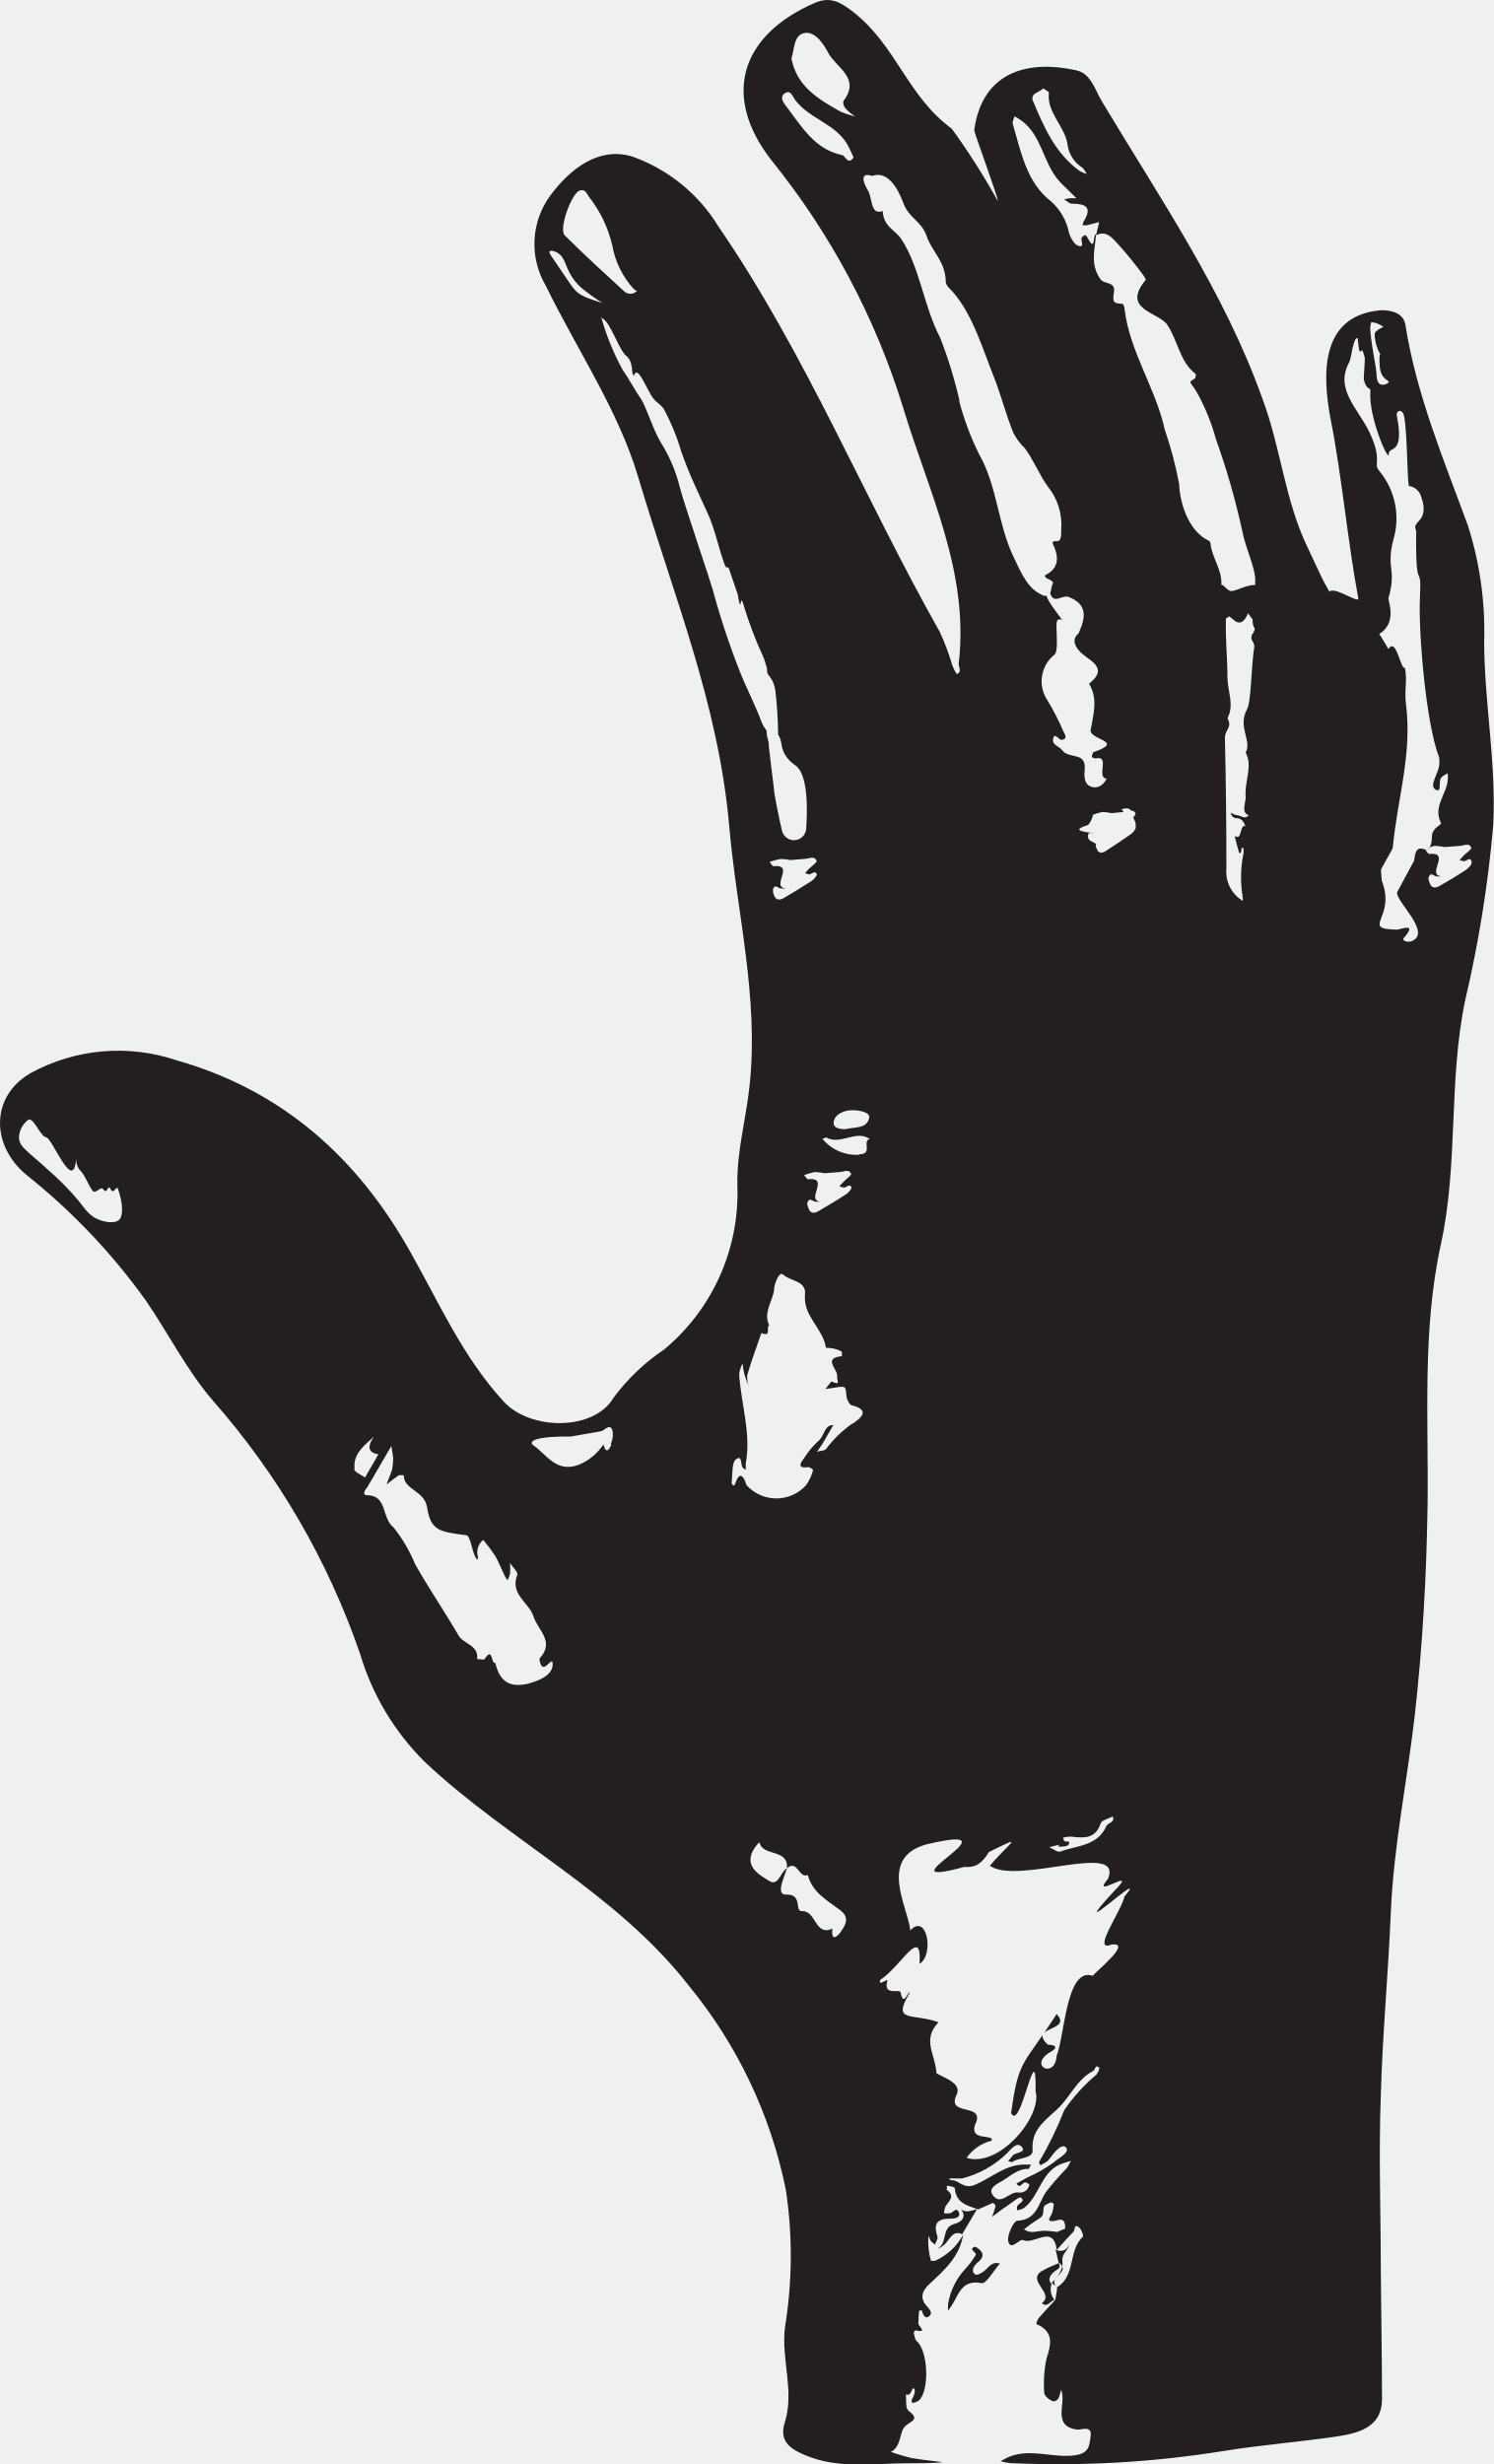
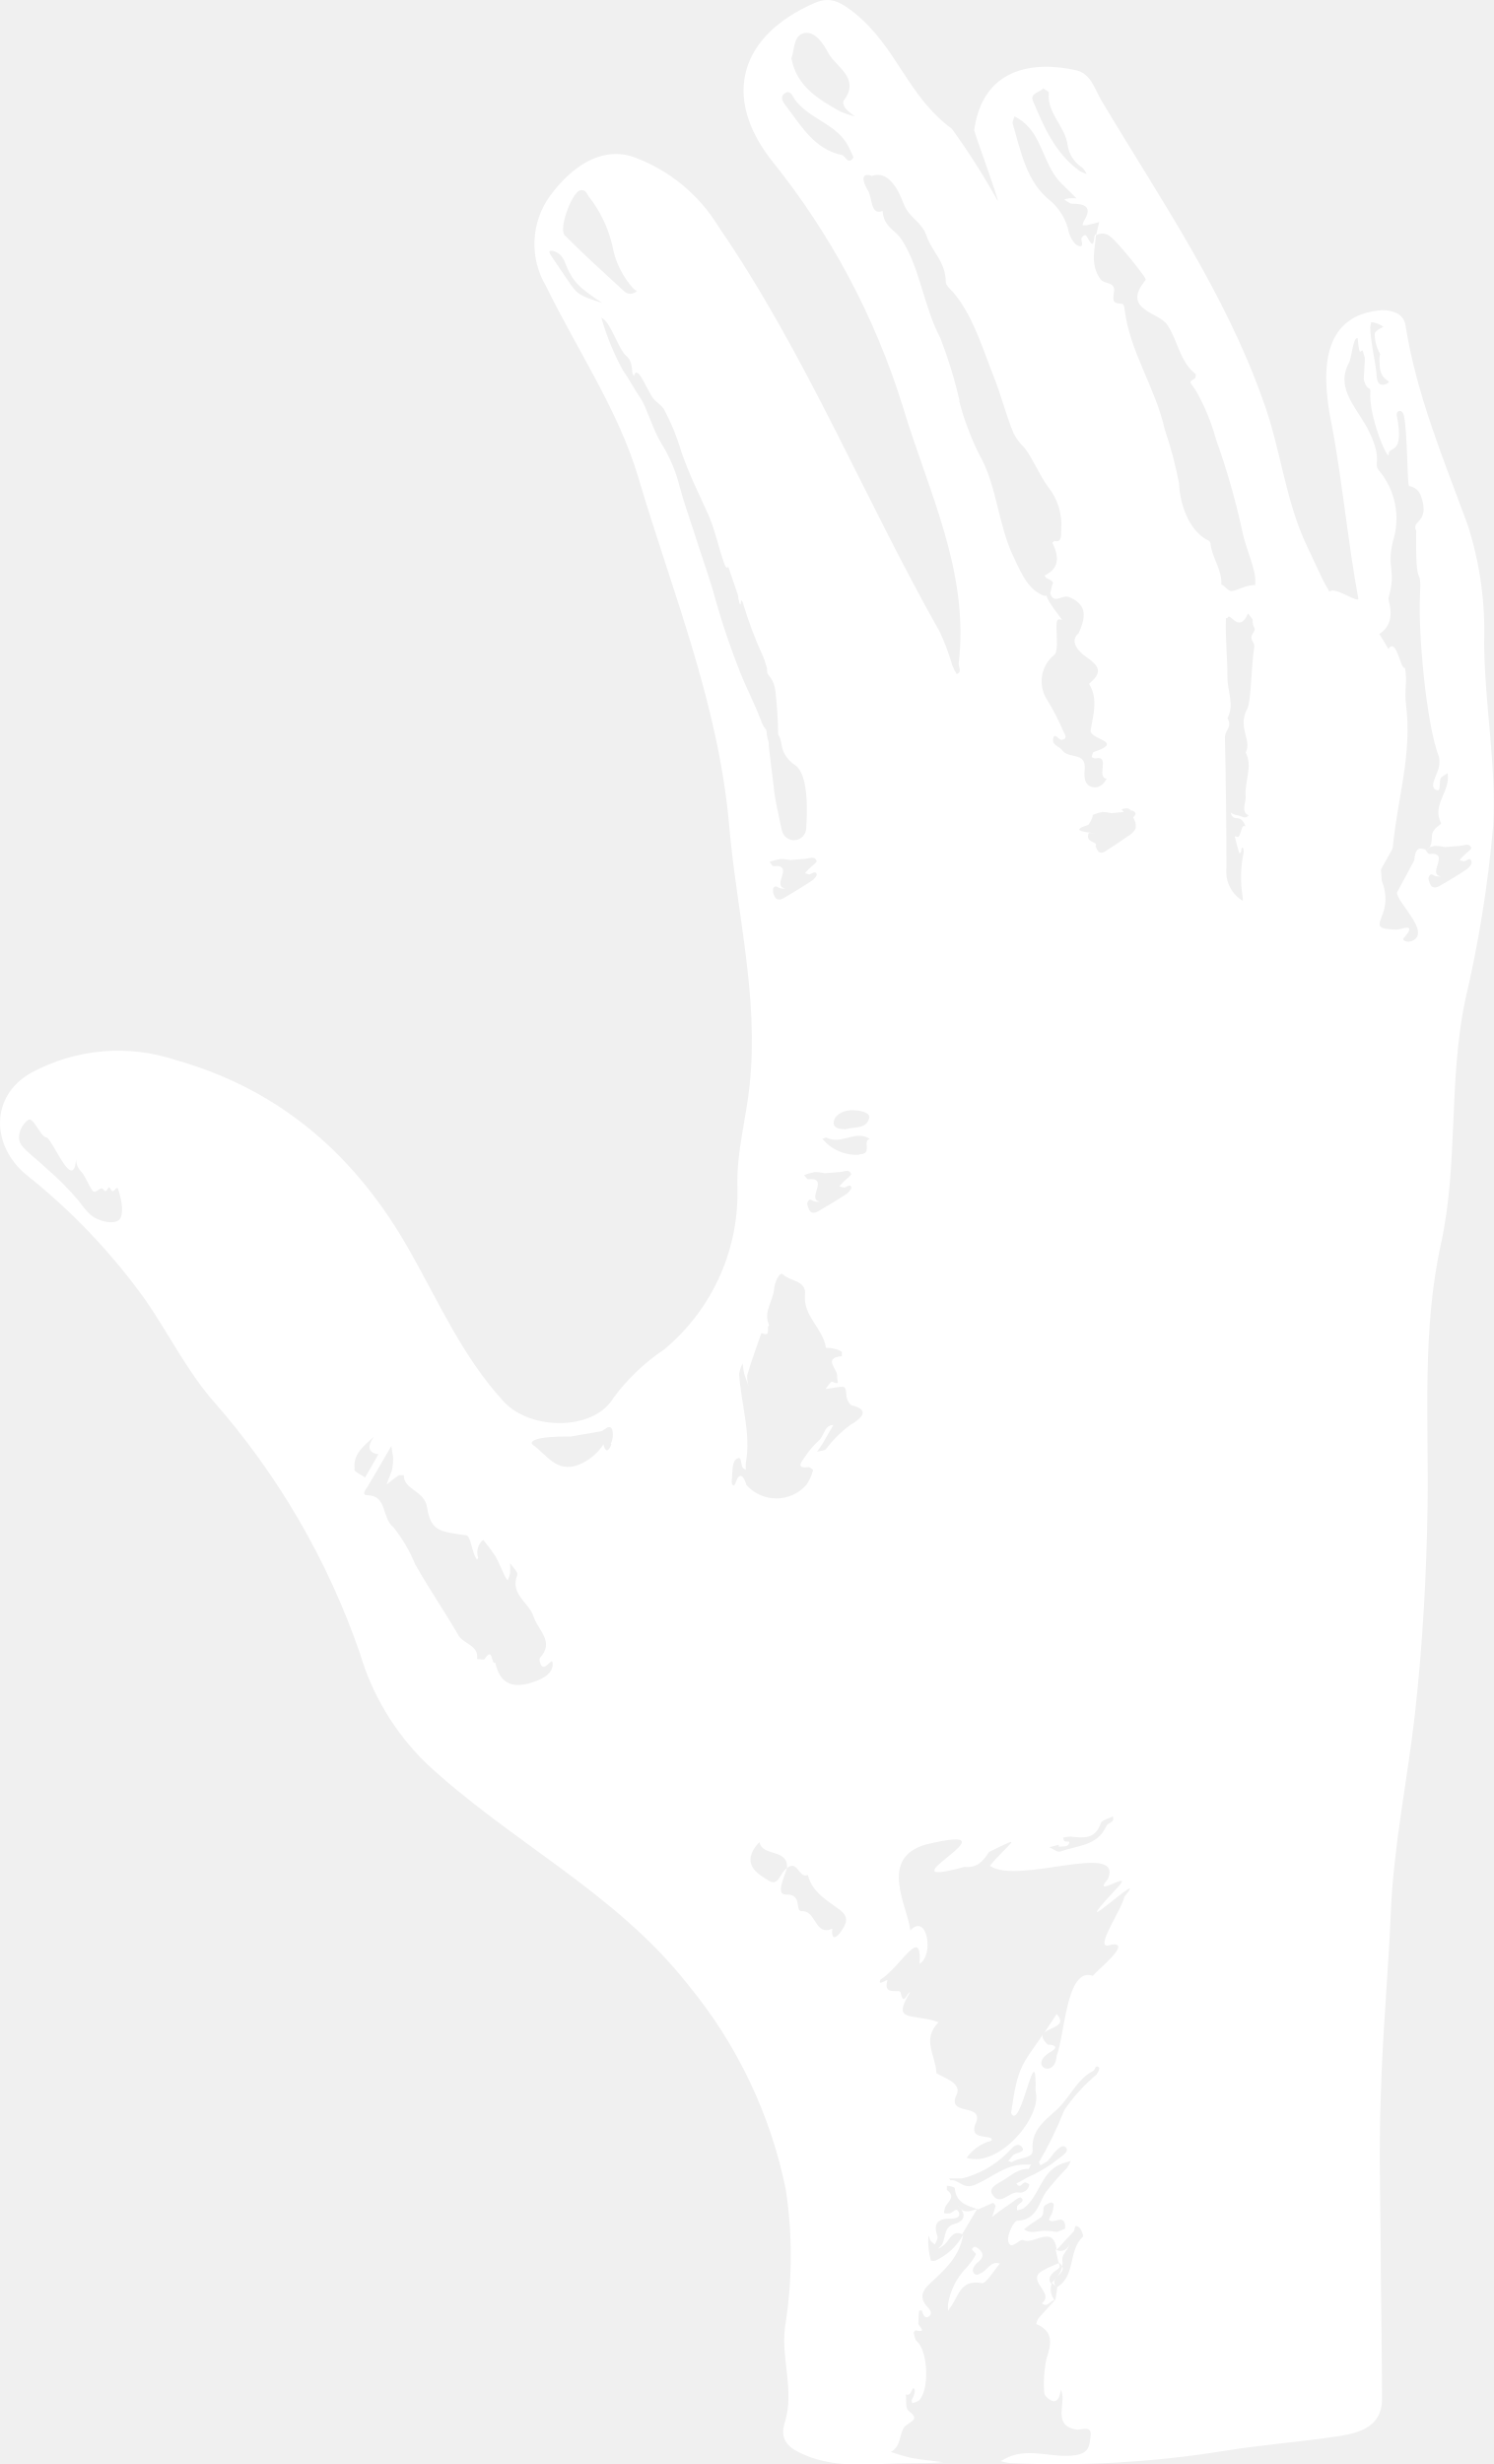
<svg xmlns="http://www.w3.org/2000/svg" viewBox="0 0 100 164.99">
  <defs>
-     <style>.cls-1{fill:#231f20;}</style>
+     <style>.cls-1{fill: white;}</style>
  </defs>
  <g id="Layer_2" data-name="Layer 2">
    <g id="Layer_1-2" data-name="Layer 1">
      <path class="cls-1" d="M69.94,136.1c.41-.36,1.56-.45.82-1.24C70.45,135.34,70.18,135.75,69.94,136.1Z" />
      <path class="cls-1" d="M99.39,43a23.28,23.28,0,0,0-1.09-7.82c-1.62-4.41-3.44-8.73-4.18-13.41-.12-.79-.9-1-1.6-1-3.81.3-4.13,3.69-3.38,7.46.69,3.47,1.16,8.35,1.82,11.82.09.43-1.6-.82-1.93-.43-.18-.33-.38-.64-.54-1-.32-.66-.62-1.34-.94-2-1.51-3.14-1.78-6.65-3-9.9C82,19.55,77.69,13.3,73.81,6.82c-.49-.81-.74-1.89-1.73-2.11-2.87-.65-6.26-.18-6.84,4,0,.19,1.63,4.56,1.58,4.75a47.38,47.38,0,0,0-3.08-4.84c-3-2.21-3.66-5.47-6.55-7.78C56.28.13,55.61-.26,54.55.2c-5,2.18-6.22,6.27-2.88,10.54a49.67,49.67,0,0,1,8.8,16.52c1.7,5.67,4.46,11,3.73,17.19,0,.24.24.54-.13.69a3.07,3.07,0,0,1-.29-.57,15.52,15.52,0,0,0-.84-2.25c-5.09-9-8.95-18.59-14.82-27.14a11.12,11.12,0,0,0-5.78-4.7c-2.21-.67-4.12.78-5.48,2.6a5.5,5.5,0,0,0-.3,6.07c2.09,4.28,4.86,8.34,6.19,12.83,2.27,7.67,5.36,15.1,6.08,23.29.5,5.79,2,11.49,1.37,17.4-.23,2.23-.86,4.38-.82,6.69a13.63,13.63,0,0,1-4.9,11,13.7,13.7,0,0,0-3.39,3.23c-1.32,2.24-5.55,2.2-7.34.28-2.76-3-4.33-6.61-6.25-10C23.93,77.48,18.87,73,11.83,71a12.22,12.22,0,0,0-9.77.85c-2.73,1.56-2.66,4.87-.29,6.82a41.92,41.92,0,0,1,8,8.42c1.53,2.23,2.75,4.69,4.5,6.71a50.53,50.53,0,0,1,9.84,16.93A17,17,0,0,0,28.47,118c5.62,5.28,12.77,8.7,17.64,14.94a31.29,31.29,0,0,1,6.52,13.71,29.68,29.68,0,0,1-.06,9.17c-.27,2.14.64,4.24,0,6.34-.41,1.23.25,1.77,1.28,2.21,2.3,1,4.69.56,7.05.57.75,0,1.5,0,2.26-.07-.71-.09-1.42-.16-2.11-.28a13.07,13.07,0,0,1-1.39-.41c.75-.38.54-1.4,1-1.76s.91-.43.18-1c-.22-.17-.13-.72-.18-1.09.41.16.39-.52.54-.4s0,.52-.15.77c0,.05,0,.14.05.21a1.25,1.25,0,0,0,.41-.15c.76-.65.65-3.35-.12-4-.13-.11-.15-.37-.2-.57,0,0,.09-.16.11-.15.88.2.18-.3.2-.46s0-.58.06-.87h.18c.06.29.22.62.5.37s-.08-.53-.25-.75c-.46-.59-.1-1.07.27-1.41,1-.93,2-1.81,2.24-3.28a4,4,0,0,1-1.85,1.73.51.51,0,0,1-.31,0,4.73,4.73,0,0,1-.17-1.61c0-.19.09.25.21.35l.23.19c.06-.18.22-.4.17-.54-.3-.9,0-1.21.93-1.2.22,0,.65-.07.5-.43s-.38,0-.58.07a1.4,1.4,0,0,1-.41,0,1.35,1.35,0,0,1,.1-.46c.21-.35.69-.67.09-1.1,0,0,0-.19,0-.28.18,0,.52.09.53.16.08,1,.84,1.17,1.57,1.42h0l1-.44s.18.16.16.22a6.67,6.67,0,0,1-.23.72c.32-.24.63-.49,1-.73s.81-.64.92-.56c.37.27-.2.38-.25.61a1,1,0,0,0,0,.24,1.32,1.32,0,0,0,.45-.14c1.09-.82,1.15-2.52,2.61-3l.54-.17a2.77,2.77,0,0,1-.26.48,19.31,19.31,0,0,0-1.4,1.6c-.52.77-.6,1.87-1.92,1.93-.24,0-.73,1-.6,1.42.2.61.73-.24,1-.12.72.34,2-1.1,2.24.65.37-.41.74-.83,1.13-1.23.11-.12,0-.55.37-.27.16.14.31.57.25.62-1,.91-.46,2.62-1.73,3.38h0c0,.28-.08.56-.11.84h0c-.38.41-.77.82-1.13,1.24a1,1,0,0,0-.15.39c1.19.5,1,1.35.68,2.32a8.24,8.24,0,0,0-.15,2.28c0,.19.29.44.51.54s.44-.07.51-.34.08-.27.12-.41a4.54,4.54,0,0,1,.09.51c0,.86-.46,2,1,2.17.33,0,1-.3.87.48-.08.55-.07,1.09-1,1.23-1.5.23-3-.5-4.48.12-.18.08-.36.18-.54.28a3.42,3.42,0,0,0,.62.13,69.93,69.93,0,0,0,14.31-.81c2.58-.42,5.19-.61,7.76-1,1.36-.22,2.82-.64,2.85-2.42,0-2.87-.06-5.75-.08-8.63,0-3.92-.15-7.85,0-11.76.11-4.09.5-8.18.67-12.26.19-4.5,1.12-8.89,1.62-13.33.51-4.59.77-9.21.84-13.85.08-5.87-.38-11.76.9-17.59,1.17-5.35.49-10.91,1.62-16.3A82.16,82.16,0,0,0,100,55.24C100.21,51.17,99.41,47.07,99.39,43ZM8,81.66c-.33.33-1.07.14-1.4,0C6,81.43,5.73,81,5.26,80.4a18,18,0,0,0-2.09-2.11c-1.32-1.23-1.88-1.47-1.9-2.12A1.54,1.54,0,0,1,1.87,75c.36-.28.83,1.12,1.23,1.16s1.82,3.82,2,1.42c0-.23,0-.35,0-.07,0,0,0,0,0,.07a1.15,1.15,0,0,0,.29.82c.26.22.56,1,.79,1.31s.56-.33.73-.08c.3.43.29-.42.5,0s.4-.34.5,0C8.23,80.57,8.26,81.36,8,81.66Zm15.75,16.7c-.14-1,.66-1.58,1.28-2.15.1-.08-.88,1,.31,1.17l-.89,1.55C24.17,98.74,23.75,98.58,23.71,98.36Zm11.71,14.36c-1.31.33-2-.1-2.29-1.38-.31.14-.13-1.14-.72-.25,0,.07-.32,0-.5,0,.12-.93-.89-1-1.23-1.56-.94-1.62-2-3.16-2.92-4.79a9.93,9.93,0,0,0-1.45-2.47c-.81-.63-.39-2.13-1.76-2.15-.35,0-.18-.31,0-.53.4-.66.78-1.33,1.17-2l.45-.77c.05.32.1.64.12.79a4.36,4.36,0,0,1-.07.79c-.1.33-.25.63-.37,1,.27-.21.54-.43.83-.62.08,0,.21,0,.32,0,0,1,1.37,1,1.56,2.15.25,1.57.81,1.63,2.62,1.87.24,0,.37.86.55,1.32a1.87,1.87,0,0,0,.17.31s.09-.1.08-.13a1.08,1.08,0,0,1,.34-1.19,11.91,11.91,0,0,1,.8,1.07c.24.41.41.87.62,1.3a2.39,2.39,0,0,0,.21.34,2,2,0,0,0,.17-.46,5.31,5.31,0,0,0,0-.69c.17.26.55.61.48.79-.51,1.3.79,1.84,1.09,2.78s1.43,1.67.43,2.78c-.07.08,0,.41.13.54.28.29.74-.75.72-.09S36.21,112.51,35.42,112.72Zm5.48-16c-.08.23-.34.76-.53,0a3.62,3.62,0,0,1-1.7,1.38c-1.47.52-2.11-.71-3-1.33-.36-.26.17-.61,2.52-.58l1.95-.34c.28,0,.58-.54.81-.15A1.39,1.39,0,0,1,40.9,96.68Zm29.86,52.73a7.1,7.1,0,0,0-.87-.08c-.45,0-.92.24-1.35-.1a9.7,9.7,0,0,1,1-.71c.31-.17.28-.38.3-.66s.24-.29.4-.39.29.06.29.09a2.65,2.65,0,0,1-.1.55c-.06.18-.26.44-.21.5.27.32,1-.45,1.07.39,0,.07,0,.19,0,.19ZM69.87,5.92c.16.12.38.21.37.29-.15,1.38,1.12,2.26,1.26,3.54a2.17,2.17,0,0,0,1,1.49,1.54,1.54,0,0,1,.27.41,3,3,0,0,1-.45-.19c-1.66-1.18-2.43-3-3.16-4.74C69,6.24,69.6,6.19,69.87,5.92ZM56.38,10.38C54.57,10,53.7,8.5,52.7,7.18c-.19-.25-.54-.65-.15-.93s.53.22.71.46c1,1.3,2.79,1.59,3.56,3.1.12.22.21.46.34.73C56.79,11.1,56.63,10.43,56.38,10.38Zm-.12-2.92C54.8,6.64,53.35,5.78,53,3.91c.21-.61.14-1.57.88-1.7S55.18,3,55.5,3.6c.53.93,2.13,1.64,1,3.14-.08.1,0,.42.17.57a3.56,3.56,0,0,0,.6.49A5.89,5.89,0,0,1,56.26,7.46Zm8,19.38a30.3,30.3,0,0,0-1.3-4.23C61.85,20.5,61.6,17.87,60.35,16c-.41-.63-1.17-.78-1.24-1.87-.85.31-.67-.91-1-1.4-.4-.67-.44-1.2.29-.95,1.09-.39,1.76.93,2.08,1.78.4,1.09,1.22,1.21,1.58,2.26s1.26,1.68,1.28,3.07c0,.22.31.48.49.68,1.35,1.57,2,3.87,2.82,5.91.41,1.08.75,2.37,1.22,3.52a3.79,3.79,0,0,0,.75,1c.58.76,1,1.84,1.56,2.59a4.08,4.08,0,0,1,.89,2.85c0,.5,0,.91-.45.78,0,0-.1.08-.15.12.6,1.18.27,1.81-.5,2.19,0,.07.08.17.14.2s.5.18.39.37-.09.43-.17.62a.67.67,0,0,0,.14.28c.35.31.7-.21,1.17,0,1.19.51,1.07,1.34.59,2.41-.49.4-.33,1,.62,1.66s.83,1.08.08,1.72c.64,1,.26,2.16.11,3.09-.11.67,2.36.74.2,1.48-.06,0-.08.18-.12.27s.18.17.26.15c1-.22,0,1.29.73,1.36-.23.45-.6.67-1,.55s-.54-.46-.47-1.17c.11-1.22-1.08-.66-1.52-1.3-.18-.25-.7-.32-.59-.77s.36.12.57.09c.44-.06.2-.38.12-.55a16.11,16.11,0,0,0-1.11-2.15,2.28,2.28,0,0,1,.5-3c.24-.16.16-1.18.14-1.79,0-.43,0-.69.38-.54h0c-.3-.42-.62-.81-.89-1.26a2,2,0,0,1-.16-.36.45.45,0,0,1-.18,0c-1-.4-1.43-1.32-2-2.55-1.07-2.17-1.12-4.82-2.33-6.92A18.77,18.77,0,0,1,64.23,26.84Zm7,96.42a1.29,1.29,0,0,1-.07-.21,1.91,1.91,0,0,1,.52-.07c.84.09,1.65.19,2-.89.08-.22.53-.31.81-.46.16.43-.33.41-.43.64-.59,1.36-2,1.3-3.08,1.71-.18.07-.49-.18-.74-.29l.63-.16,0,.12c.22,0,.59,0,.65-.13C71.77,123.18,71.35,123.39,71.26,123.26ZM57.11,74.34c.42,0,1.17.13,1.1.5-.15.77-1,.61-1.59.77-.38,0-.88-.06-.78-.54S56.57,74.32,57.11,74.34ZM54.69,57.66c0,.1-.32.33-.5.5s-.19.21-.28.32c.1,0,.19.06.29.07s.41-.31.5,0c0,.11-.19.33-.35.44-.62.4-1.25.79-1.89,1.16-.22.12-.48.14-.6-.15a.74.74,0,0,1-.08-.51c.14-.3.34,0,.52,0a.8.8,0,0,0,.3,0c-1-.12.68-1.64-.81-1.49-.07,0-.17-.19-.25-.29a5.71,5.71,0,0,1,.71-.19,2.73,2.73,0,0,1,.67.07l1-.08C54.2,57.5,54.55,57.27,54.69,57.66Zm1.83,21.86c.17,0,.41-.31.5,0,0,.11-.2.34-.35.44-.62.41-1.26.79-1.9,1.16-.21.12-.48.15-.6-.15s-.14-.38-.07-.51c.14-.29.33,0,.51,0a1,1,0,0,0,.3,0c-.95-.13.69-1.65-.8-1.5-.08,0-.17-.18-.26-.28a6.29,6.29,0,0,1,.71-.2,3.45,3.45,0,0,1,.67.08l1-.08c.28,0,.63-.25.77.14,0,.09-.33.33-.5.5l-.29.31A1.09,1.09,0,0,0,56.52,79.52ZM38.82,12.76c.36-.12.47.18.6.39A8.31,8.31,0,0,1,41,16.42a5.83,5.83,0,0,0,1.43,2.92.93.93,0,0,0,.22.14.6.6,0,0,1-.88,0c-1.33-1.22-2.66-2.43-3.94-3.71C37.38,15.39,38.27,12.94,38.82,12.76Zm.88,7.32a4.51,4.51,0,0,1-.73-.3c-.59-.32-.73-.73-1.91-2.43-.16-.23-.32-.45-.25-.53s.47,0,.74.28.31.63.6,1.18a3.52,3.52,0,0,0,.79,1,14.29,14.29,0,0,0,1.39,1C40.31,20.28,39.83,20.13,39.7,20.08ZM49.56,45a51,51,0,0,1-1.82-5.48c-.41-1.35-.87-2.64-1.3-4-.32-1-.7-2.07-.91-2.88a10.17,10.17,0,0,0-1.27-3c-.54-.89-1-2.46-1.35-2.95s-.81-1.36-1.21-1.92a16.79,16.79,0,0,1-1.4-3.4c-.08-.21.07,0,.12,0,.47.34.92,1.72,1.38,2.32.17.22.5.25.55,1.29a1.23,1.23,0,0,0,.1.2c.2-.76.72.54,1,1,.39.81.64.71,1,1.2a14.86,14.86,0,0,1,1.18,2.88c.53,1.53,1.18,2.82,1.78,4.15.45,1,.7,2.2,1.07,3.27.22.61.24.13.33.38.21.58.4,1.21.61,1.79,0,.1.16,1.09.21.34,0,0,.09.07.11.14A26.62,26.62,0,0,0,51.12,44c.09.2.17.52.24.74,0,.39.08.43.18.55a1.94,1.94,0,0,1,.39,1,28.13,28.13,0,0,1,.18,2.89l0,0c.28.44.16.72.38,1.2a2.23,2.23,0,0,0,.81.89c.45.37.87,1.37.69,4.21a.82.82,0,0,1-.81.78h0a.83.83,0,0,1-.81-.63c-.08-.32-.15-.66-.22-1-.11-.52-.21-1-.29-1.51,0-.14-.37-3-.37-3.1s0-.35-.07-.52-.07-.47-.1-.61a2,2,0,0,1-.36-.65C50.53,47.1,50,46.11,49.56,45Zm6.77,84.32c-.16.25-.69.83-.59-.18-1.19.54-1.06-1.22-2.05-1.17-.5,0,.1-1.15-1.07-1.11-.68,0-.11-1.13.08-1.76h0c-.45.24-.55,1.25-1.2.84s-1.8-1-.93-2.26a3,3,0,0,1,.29-.33c.19,1,1.95.4,1.84,1.75h0c.71-.62.8.72,1.4.45.29,1.17,1.31,1.71,2.16,2.35C56.93,128.41,56.62,128.88,56.33,129.32Zm.75-34A7.7,7.7,0,0,0,55.34,97c-.09.15-.42.14-.63.21.12-.17.25-.34.36-.52l.74-1.27c-.59,0-.6.65-.93,1a5.4,5.4,0,0,0-1,1.17c-.1.17-.7.78.26.65.1,0,.32.17.31.2a3.12,3.12,0,0,1-.46,1,2.68,2.68,0,0,1-4,0s-.35-1.32-.75-.1c-.08.25-.25.07-.24-.09.06-.53,0-1.29.27-1.52.5-.39.26.45.53.6a1.1,1.1,0,0,1,.14.09c0-.14,0-.28,0-.42.38-2-.32-4-.44-6a2.21,2.21,0,0,1,.23-.7,5.07,5.07,0,0,0,.11.68c.08.29.2.57.3.86a2,2,0,0,1-.1-.76c.29-1,.63-1.88.95-2.82.71.3.28-.38.52-.52-.42-.88.25-1.6.33-2.4,0-.36.34-1.23.6-1,.47.47,1.56.38,1.47,1.34-.15,1.45,1.22,2.27,1.4,3.57,0,0,.41,0,.62.08a1.39,1.39,0,0,1,.45.19s0,.28,0,.29c-1.3.12-.3.86-.32,1.29s.26.67-.36.41c-.06,0-.27.32-.42.5l.48-.07c.9-.15.86-.14.92.48,0,.24.2.64.36.68C58.59,94.47,57.22,95.22,57.08,95.34Zm.47-18a2.94,2.94,0,0,1-2.48-1.07c.12,0,.22-.11.27-.08.95.53,2-.55,2.91.1C57.71,76.38,58.48,77.3,57.55,77.29Zm15.9,61.58a11.4,11.4,0,0,0-2.18,2.4,24.44,24.44,0,0,1-1.7,3.49s.07.13.11.2c.19-.13.44-.21.57-.39.31-.44.86-1.13,1.14-.8s-.51.7-.83,1a9.51,9.51,0,0,1-1.75,1l-.74.41c.27.42.41-.15.62-.07s.25.13.24.17a.64.64,0,0,1-.74.5c-.61-.09-1.23,1-1.76.09-.22-.4.35-.67.76-.91s1-.8,1.7-.76c0,0,.1-.18.16-.29l-.45,0c-1.27,0-2.2.88-3.27,1.34-.84.37-1.11-.36-1.67-.29,0,0-.07-.08-.1-.12h.87a6.61,6.61,0,0,0,3-1.68c.25-.25.67-.83,1-.43s-.46.34-.64.61a2.13,2.13,0,0,1-.28.33c.09,0,.22.11.27.07.44-.32,1.42-.21,1.37-.8-.13-1.55,1.18-2.18,1.91-3s1.17-1.8,2.15-2.3c.14-.07.13-.48.4-.22C73.65,138.47,73.56,138.76,73.45,138.87ZM75.3,127c-.22,1-2.23,3.75-.87,3.21,1.45-.19-1,1.76-1.25,2.09-1.78-.62-1.87,4-2.42,5.36-.1,1.56-1.88.69-.51-.2,0,0,1-.5-.08-.55-.32-.3-.39-.5-.34-.66-1.42,2.07-1.68,2.11-2.12,5.24.65,1.36,1.72-5.5,1.64-1.47.47,1.69-2.44,5.16-4.62,4.47a2.94,2.94,0,0,1,1.67-1.15c.21-.51-1.71.15-1-1.31.35-1.2-2.06-.32-1.32-1.81.33-.77-1-1.14-1.37-1.4-.05-1.23-1-2.23.14-3.41-1.75-.64-3.18.09-1.91-2-.2,0-.43,1-.63,0-.05-.27-1.18.28-.89-.77.07-.22-.68.44-.46-.08,1.39-.88,2.79-3.72,2.62-1.06,1-.61.5-3.44-.62-2.24-.14-1.54-2.2-4.86,1.08-5.76,6.68-1.59-3.5,3.15,2.53,1.51.82.06,1.2-.27,1.66-1,2.51-1.23,1.41-.68.06.92,1.84,1.32,8.95-1.68,7.91.88-1.29,1.51,2.21-1,.41.82C71,130.55,77.19,124.73,75.3,127Zm.76-71.59c0,.11-.18.34-.32.44-.57.4-1.15.79-1.73,1.16-.2.12-.44.14-.55-.15s-.13-.1-.07-.23c.13-.3-.73-.18-.49-.82,0-.08.4,0,.49,0-.87-.12-1.71-.19-.53-.57.06,0,.38-.57.31-.67a3.75,3.75,0,0,1,.65-.2,3,3,0,0,1,.61.08l.82-.08-.14-.17a.6.6,0,0,1,.28-.07.41.41,0,0,1,.28.07.27.27,0,0,1,.07.08.28.28,0,0,1,.31.22s-.06.14-.16.23a.06.06,0,0,0,0,0c.1.26.15.28.16.43a.76.76,0,0,1,0,.2S76.06,55.41,76.06,55.42ZM84,43.27c-.22,1.43-.21,3.72-.48,4.2-.67,1.23.34,2.11-.1,2.92.5.92-.1,1.94,0,3,0,.4-.32,1,.2,1.2-.26.32-.52,0-.78,0a1.23,1.23,0,0,1-.43-.18c.1.38.29.36.47.38s.41.14.52.55c-.33-.24-.27.91-.6.67l-.11,0c.09.38.19.75.3,1.12,0,0,.09,0,.12-.07s0-.42.15-.26a.88.88,0,0,1,0,.41A7.92,7.92,0,0,0,83.21,60c0,.16.09.42-.08.26a2.28,2.28,0,0,1-1-2.12q0-4.38-.1-8.74c0-.54.52-.69.17-1.31.48-.9,0-1.82,0-2.7,0-1.33-.15-2.66-.1-4,0,0,.09,0,.1,0,.14-.53.75,1.14,1.38-.32l.3.4c0,.69.28.5.07.86C83.59,42.84,84,42.93,84,43.27Zm-1.54-3.69c-.26,0-.48-.42-.67-.43.07-1-.65-1.83-.73-2.79a.25.25,0,0,0-.1-.15c-1.2-.54-1.93-2.21-2-3.83A26.08,26.08,0,0,0,78,28.76c-.61-2.79-2.35-5.2-2.69-8.07,0-.12-.08-.33-.13-.34-.58-.05-.7-.06-.58-.79s-.64-.5-.9-.86c-.72-1-.37-2-.3-3h0c-.24-.06,0,1.3-.58.2-.14-.26-.23-.14-.37,0s.24.69-.21.57c-.28-.07-.54-.53-.65-.87a3.76,3.76,0,0,0-1.22-2.13c-1.64-1.27-2-3.33-2.56-5.22,0-.13.08-.3.13-.46a4.19,4.19,0,0,1,.5.31c1.33,1,1.41,2.79,2.47,4,.24.27.52.52.78.78l.4.4a4,4,0,0,0-.49,0,1.32,1.32,0,0,0-.33.08c.18.1.35.28.52.28.89,0,1.39.22.78,1.19a.72.72,0,0,0-.07.25,1.54,1.54,0,0,0,.3,0l.81-.21-.21.88h0c.74-.37,1.13.26,1.51.64a25.45,25.45,0,0,1,1.67,2.06c.07.09.17.27.14.3-1.66,2,.88,2.14,1.45,3,.72,1.07.83,2.48,1.91,3.3,0,0,0,.26-.06.29-.49.3-.32.18.11.89a14.07,14.07,0,0,1,1.3,3.18,49.31,49.31,0,0,1,1.76,6.14c.23,1.21.93,2.56.87,3.42a1.36,1.36,0,0,0,0,.2C83.44,39.16,82.84,39.57,82.42,39.58Zm9.36-18a1.07,1.07,0,0,1,.47.11,1.27,1.27,0,0,1,.36.2s-.55.22-.59.46a2.75,2.75,0,0,0,.34,1.31c.11.26-.08-.28,0,.89.08,1,.82.9.54,1.1a.54.54,0,0,1-.49.09c-.23-.1-.25-.45-.26-.58,0-.53-.43-2.37-.43-3.24Zm6.45,36.6c-.62.41-1.25.8-1.9,1.16-.21.12-.48.15-.6-.15s-.14-.38-.07-.51c.14-.29.33,0,.51,0a1,1,0,0,0,.3,0c-1-.12.69-1.65-.8-1.5-.08,0-.17-.18-.26-.28l.15,0c-.34,0-.8-.43-.89.71l-1.15,2.14c-.08.63,2.33,2.68,1,3.26-.31.14-.69-.05-.57-.18,1-1.13-.21-.57-.46-.58-2.48-.07,0-.74-1-3.29l-.05-.71c0-.09.79-1.39.79-1.48.3-3.26,1.31-6.24.89-9.58-.13-1.05.1-1.44-.07-2.48-.29.22-.57-2.1-1.11-1.25,0,0-.58-1-.62-1,1.25-.78.58-2.25.62-2.4.57-2-.17-1.94.32-3.88a5,5,0,0,0-.94-4.66c-.43-.48.25-.63-.62-2.51-.75-1.63-2.4-2.93-1.38-4.76.14-.24.25-1.69.56-1.61,0,0,.06.72.13.87s.16-.21.23.05.07.23.11.35-.08,1.4-.06,1.51c.2.79.47.45.44.79C91.63,27.89,93,31,93,30.41s1.09.15.53-2.65c0-.28.39-.42.5.12.22,1.11.2,4.21.32,4.66a1,1,0,0,1,.83.74c.6,1.73-.71,1.56-.34,2.26-.06,4.54.38,1.87.25,4.47-.11,2.25.39,8.39,1.28,10.69a1.69,1.69,0,0,1-.12,1c-.14.42-.5,1-.08,1.19s.11-.62.38-.86c.12-.1.27-.17.4-.26a2.09,2.09,0,0,1,0,.49c-.09.95-1,1.76-.45,2.85.06.13-.59.29-.61.91,0,.43-.08.63-.18.72a2.54,2.54,0,0,1,.37-.1,3.61,3.61,0,0,1,.68.08l1-.08c.28,0,.63-.25.77.14,0,.1-.33.33-.5.5l-.29.31a1.67,1.67,0,0,0,.3.08c.17,0,.41-.32.5,0C98.61,57.86,98.38,58.09,98.23,58.19Z" />
      <path class="cls-1" d="M64.06,147.66a.71.71,0,0,1,.14.1.75.75,0,0,1,.12.14.53.53,0,0,1-.11-.14A.56.56,0,0,0,64.06,147.66Z" />
      <path class="cls-1" d="M64.35,147.92c.38.49.11.86-.45,1-.85.25-.46,1.18-1,1.57-.09.07-.09.09,0,.05l.22-.14c.28-.18.41-.5.65-.72a.53.53,0,0,1,.66-.07l1-1.69C65.1,148,64.68,148.22,64.35,147.92Z" />
      <path class="cls-1" d="M65.73,152.19c-.2.11-.38.22-.53,0s.07-.53.3-.72.43-.44.18-.75c-.11-.13-.35-.31-.43-.27-.43.22.22.36.08.56a5.14,5.14,0,0,1-.68.91,4.5,4.5,0,0,0-1.16,2.36,3.22,3.22,0,0,0,0,.45c.14-.2.2-.28.24-.35.48-.72.65-1.76,2-1.5.32.06.82-.85,1.23-1.31C66.34,151.37,66.13,152,65.73,152.19Z" />
      <path class="cls-1" d="M70.67,152.61a1.34,1.34,0,0,0,.11-.14A.76.76,0,0,0,70.67,152.61Z" />
      <path class="cls-1" d="M71.14,151.76a1.58,1.58,0,0,0,0-.44c0-.41.34-.61.44-.94a.81.81,0,0,0,0-.22.47.47,0,0,1,0,.17.59.59,0,0,1-.89.29l.2.88A.7.7,0,0,1,71.14,151.76Z" />
      <path class="cls-1" d="M70.61,154a1.13,1.13,0,0,1-.19-1.06c-.25-.27-.16-.56.22-.86.18-.14.46-.22.26-.54-.35.15-.7.29-1,.46-1.34.66.8,1.53-.13,2.22.39.35.57-.21.88-.21h0Z" />
      <path class="cls-1" d="M70.67,152.61l-.24.25v0a1.56,1.56,0,0,0,.3.22h0A.34.34,0,0,1,70.67,152.61Z" />
      <path class="cls-1" d="M71.14,151.76a1.77,1.77,0,0,1-.36.71C71,152.24,71.27,152,71.14,151.76Z" />
      <polygon class="cls-1" points="52.69 125.1 52.69 125.1 52.7 125.09 52.69 125.1" />
      <polygon class="cls-1" points="73.4 15.73 73.4 15.73 73.4 15.73 73.41 15.72 73.4 15.73" />
      <path class="cls-1" d="M95.75,56.79l-.19.05A.26.26,0,0,0,95.75,56.79Z" />
    </g>
  </g>
</svg>
